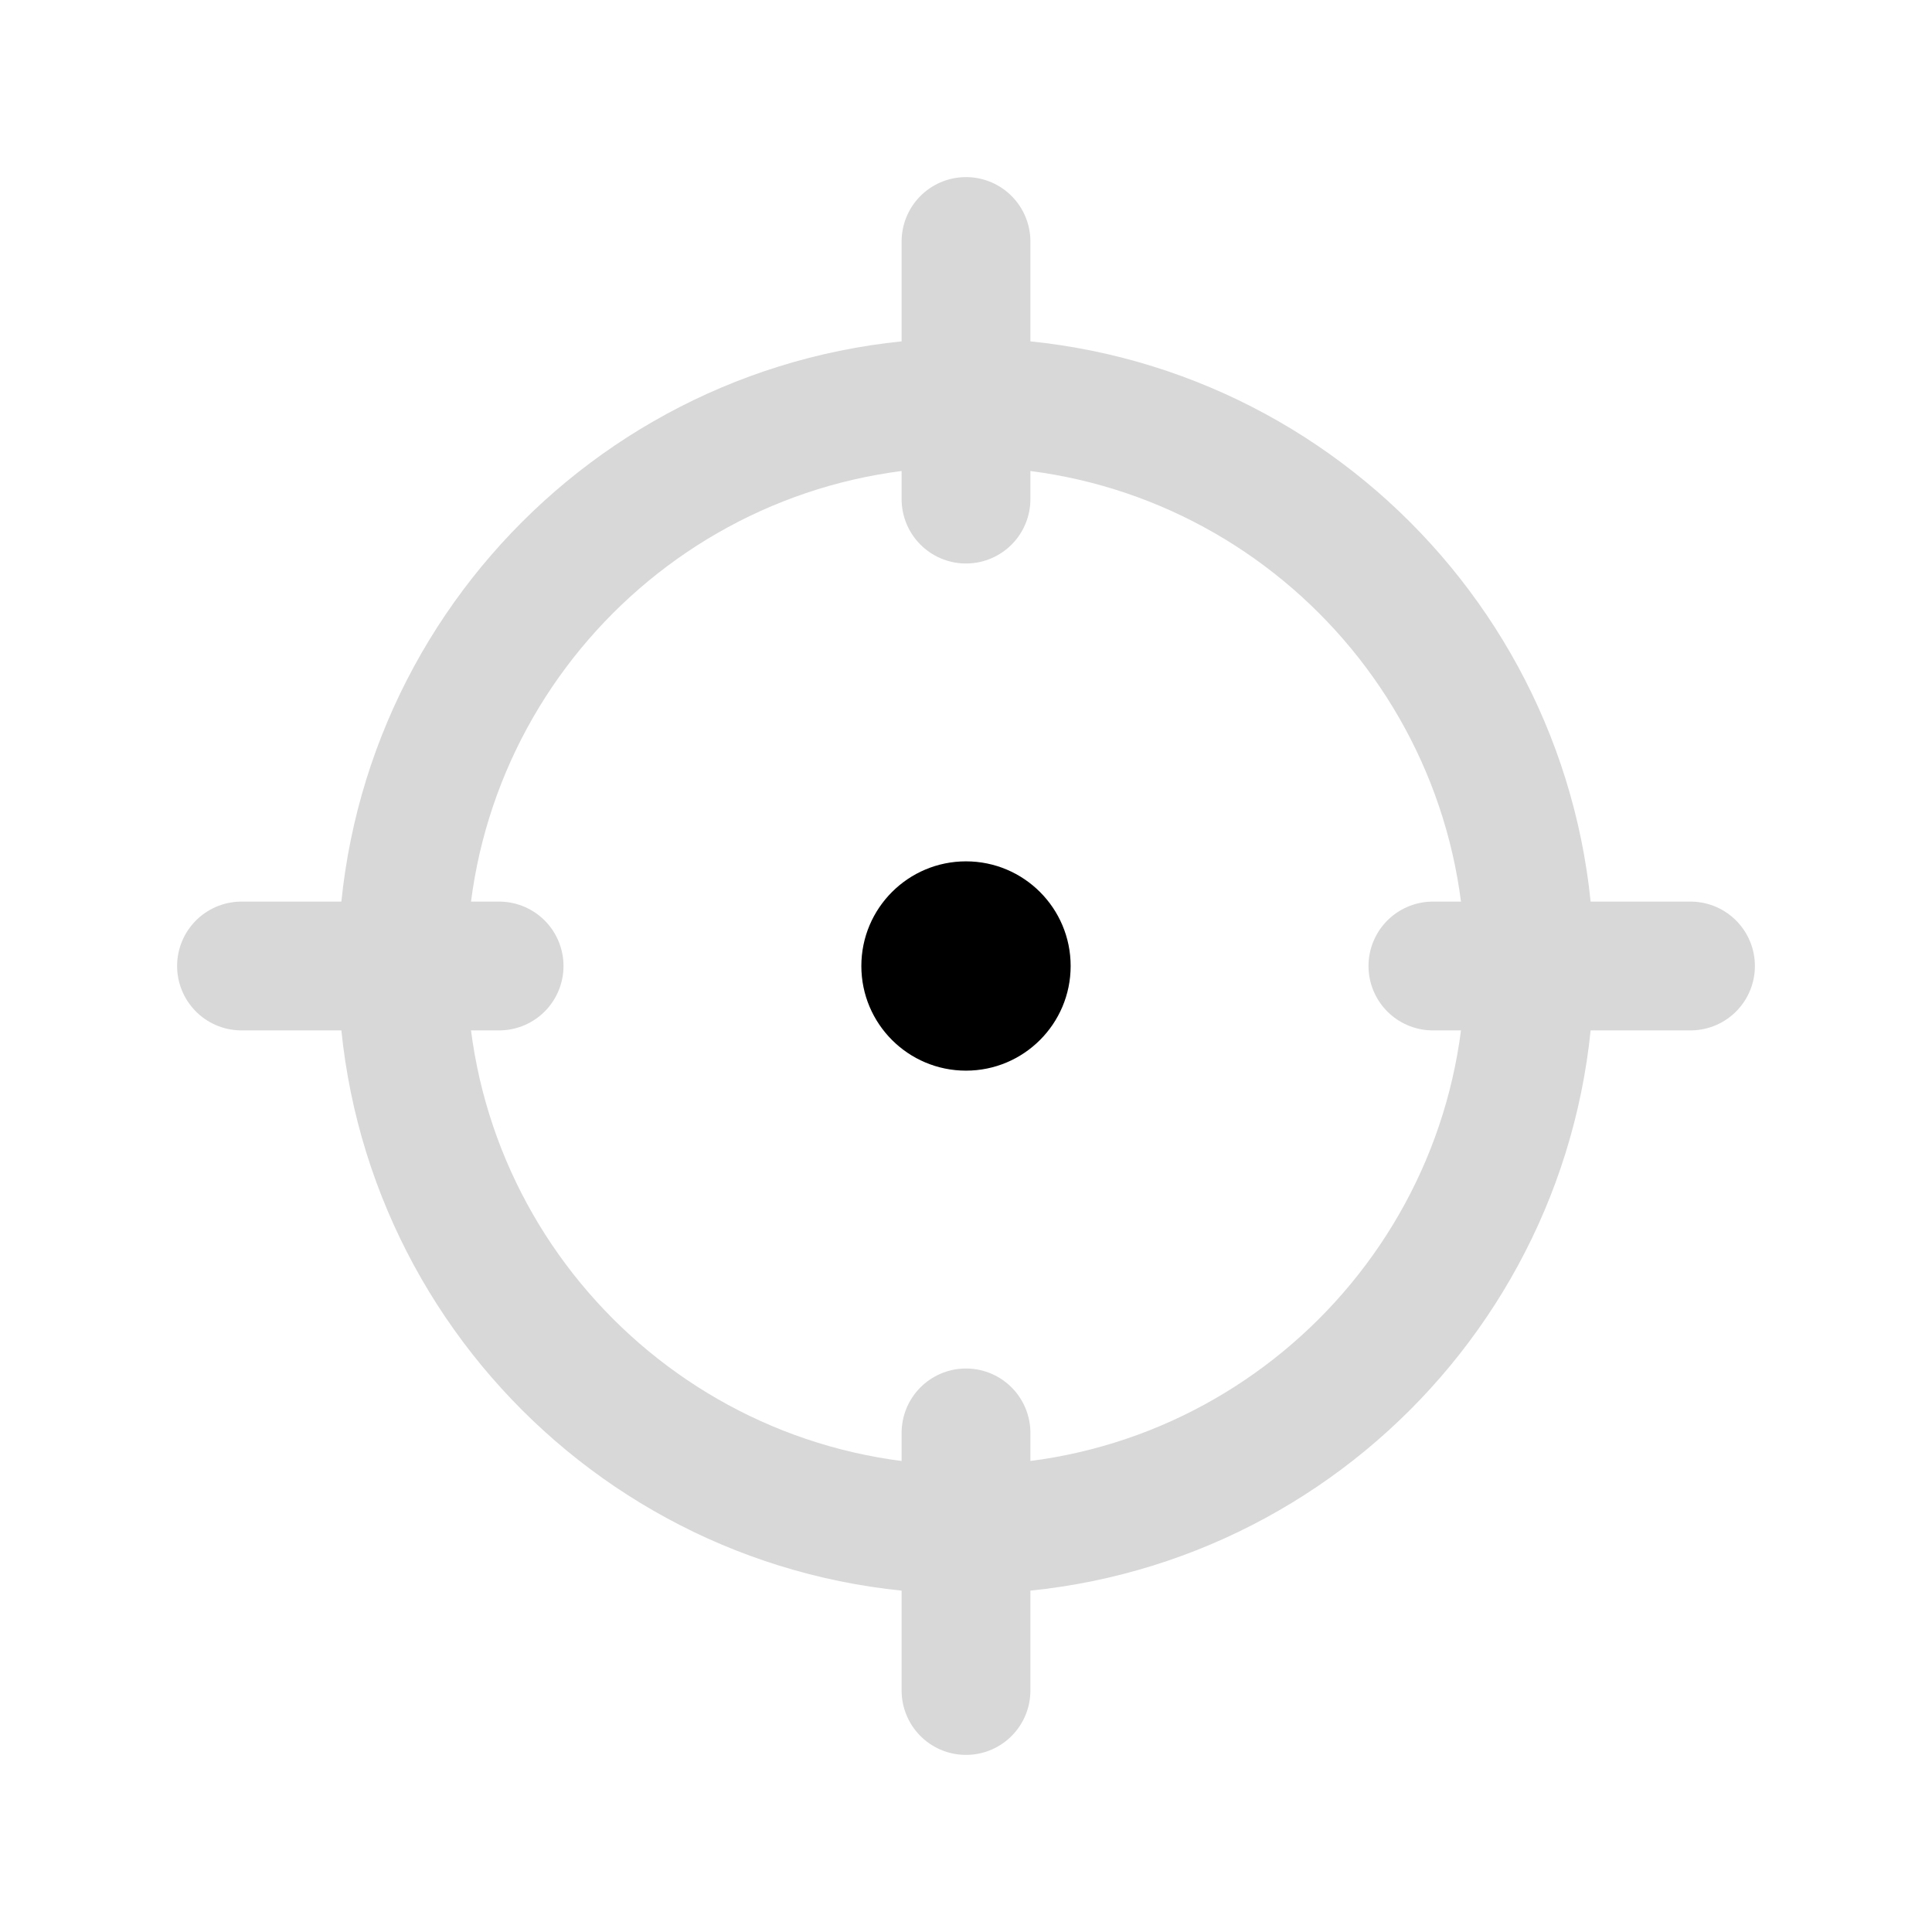
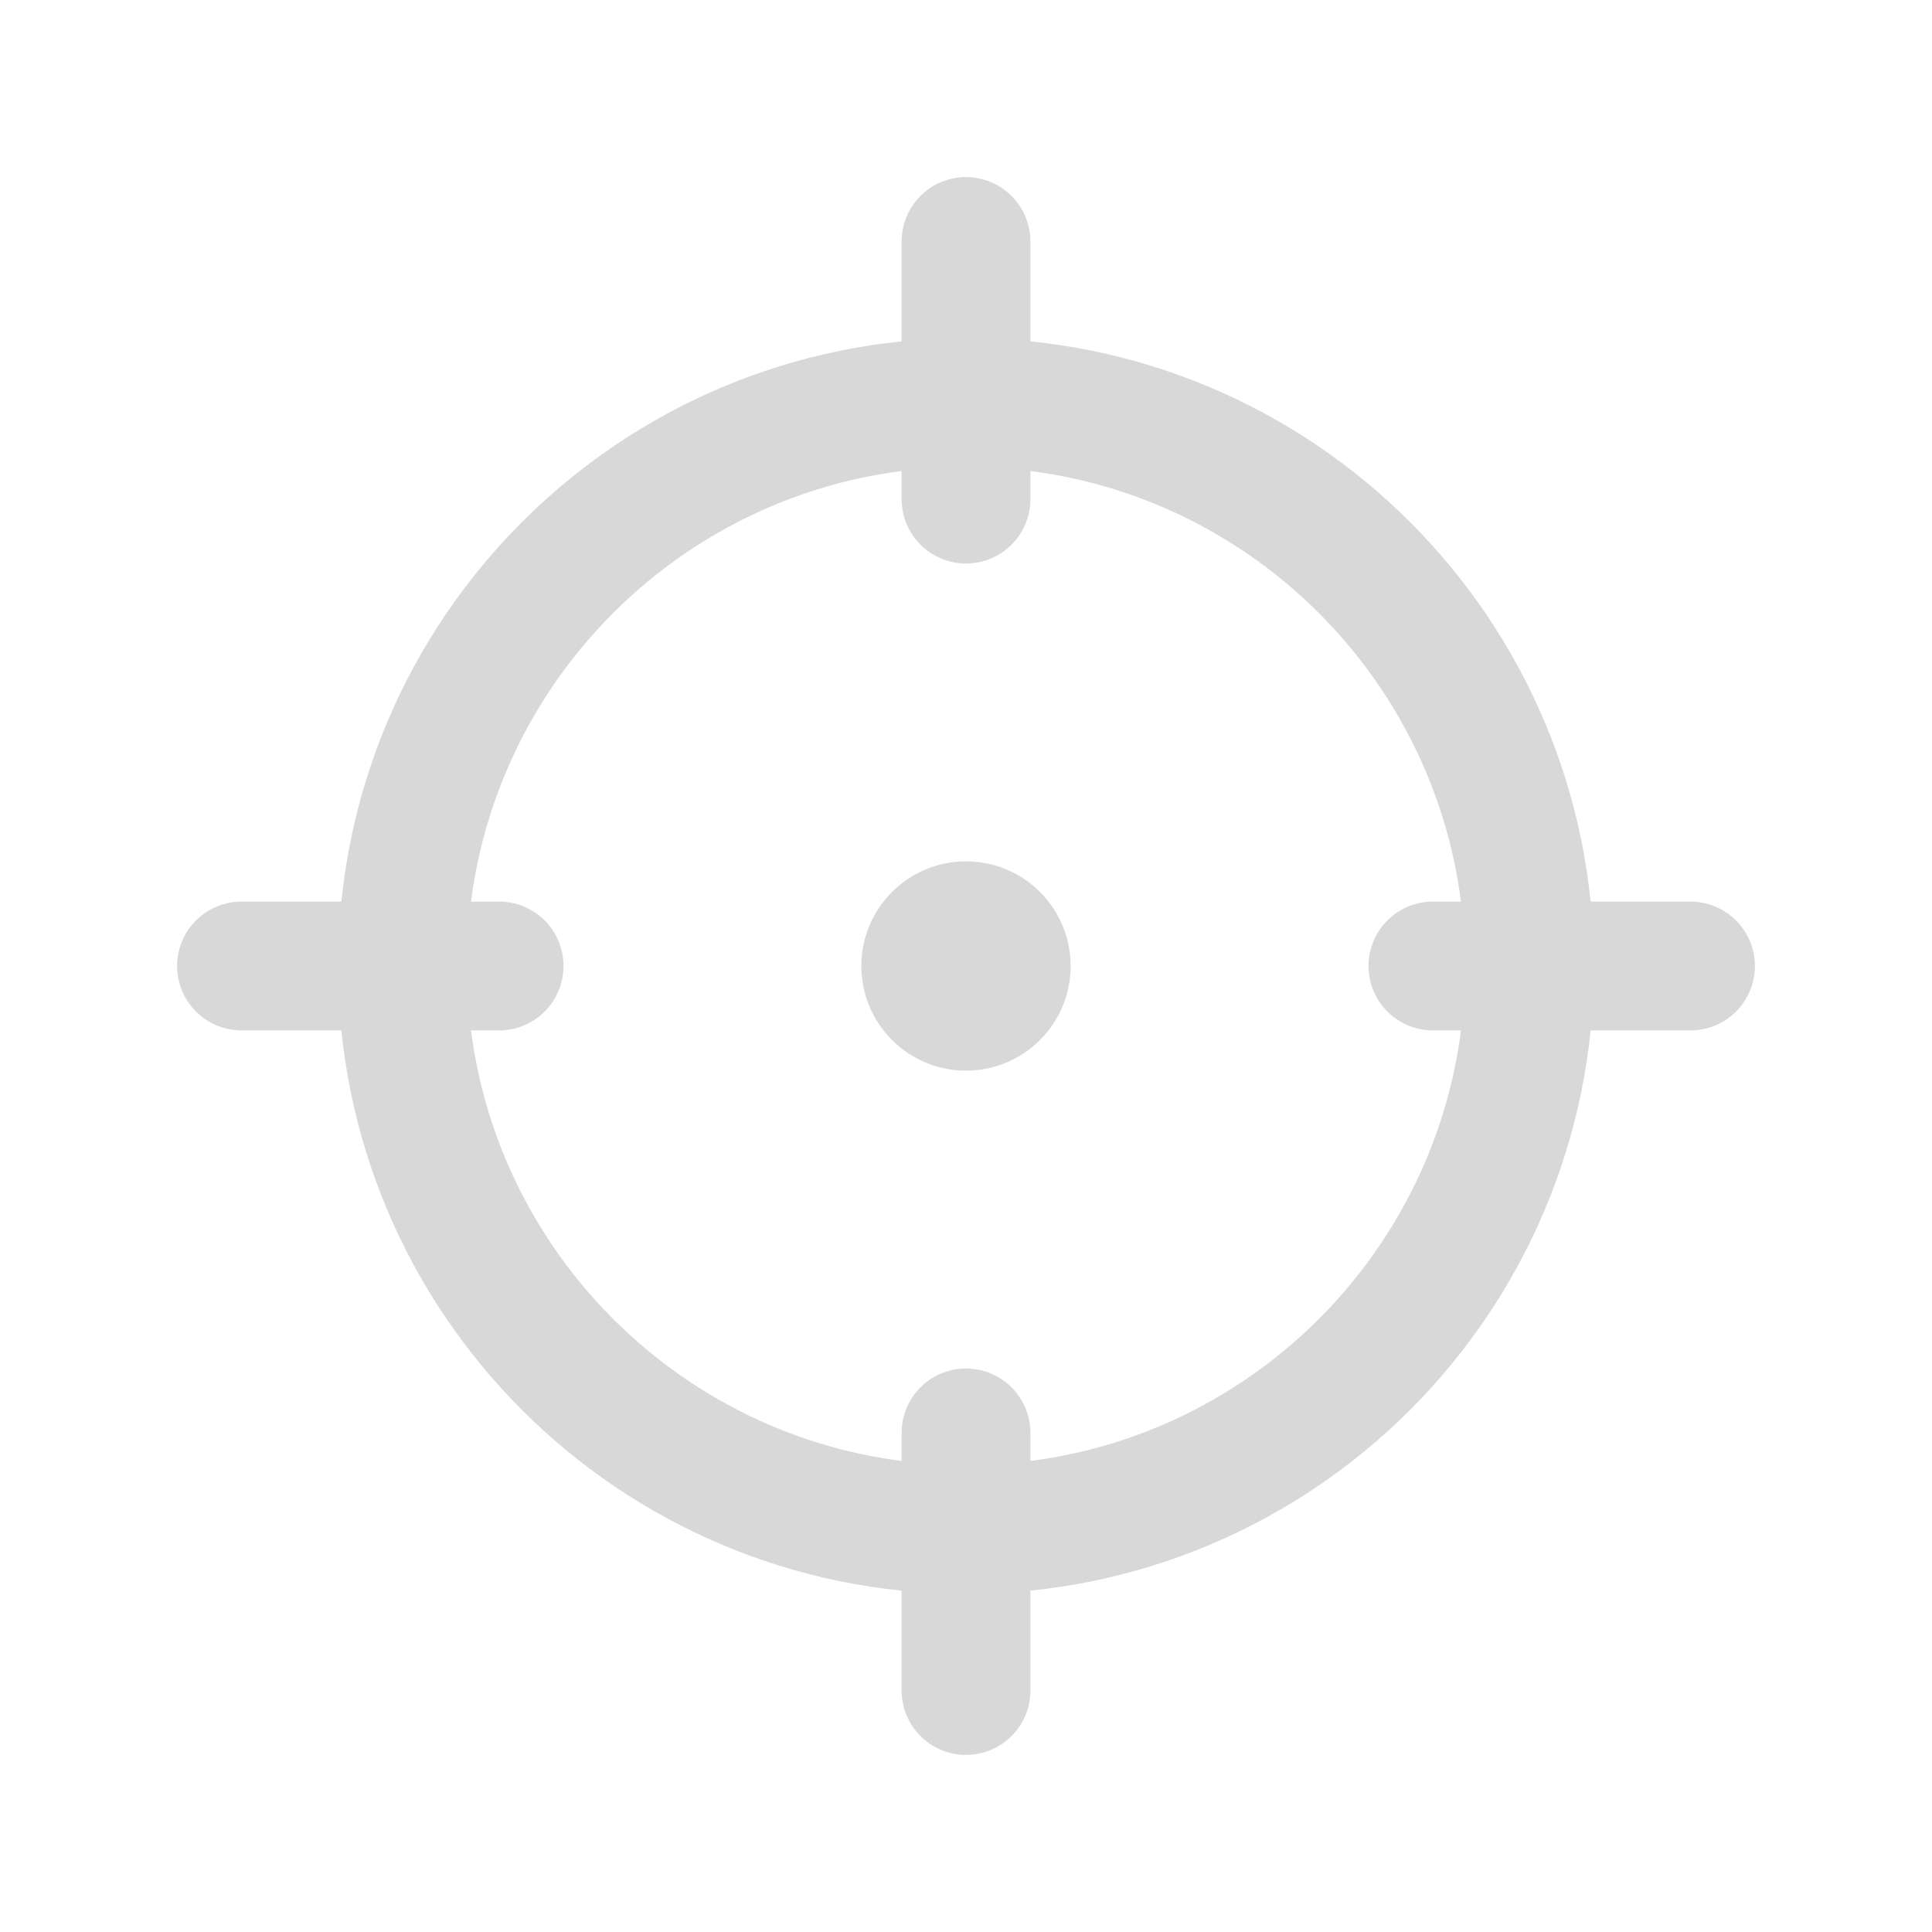
<svg xmlns="http://www.w3.org/2000/svg" width="24" height="24" viewBox="0 0 24 24" fill="none" stroke="#d8d8d8" stroke-width="1.6" stroke-linecap="round" stroke-linejoin="round">
  <circle cx="12" cy="12" r="7" />
  <path d="M12 3v3.2M12 17.8V21M3 12h3.2M17.8 12H21" />
-   <circle cx="12" cy="12" r="1.3" fill="currentColor" stroke="none" />
+   <circle cx="12" cy="12" r="1.3" fill="#d8d8d8" stroke="none" />
</svg>
